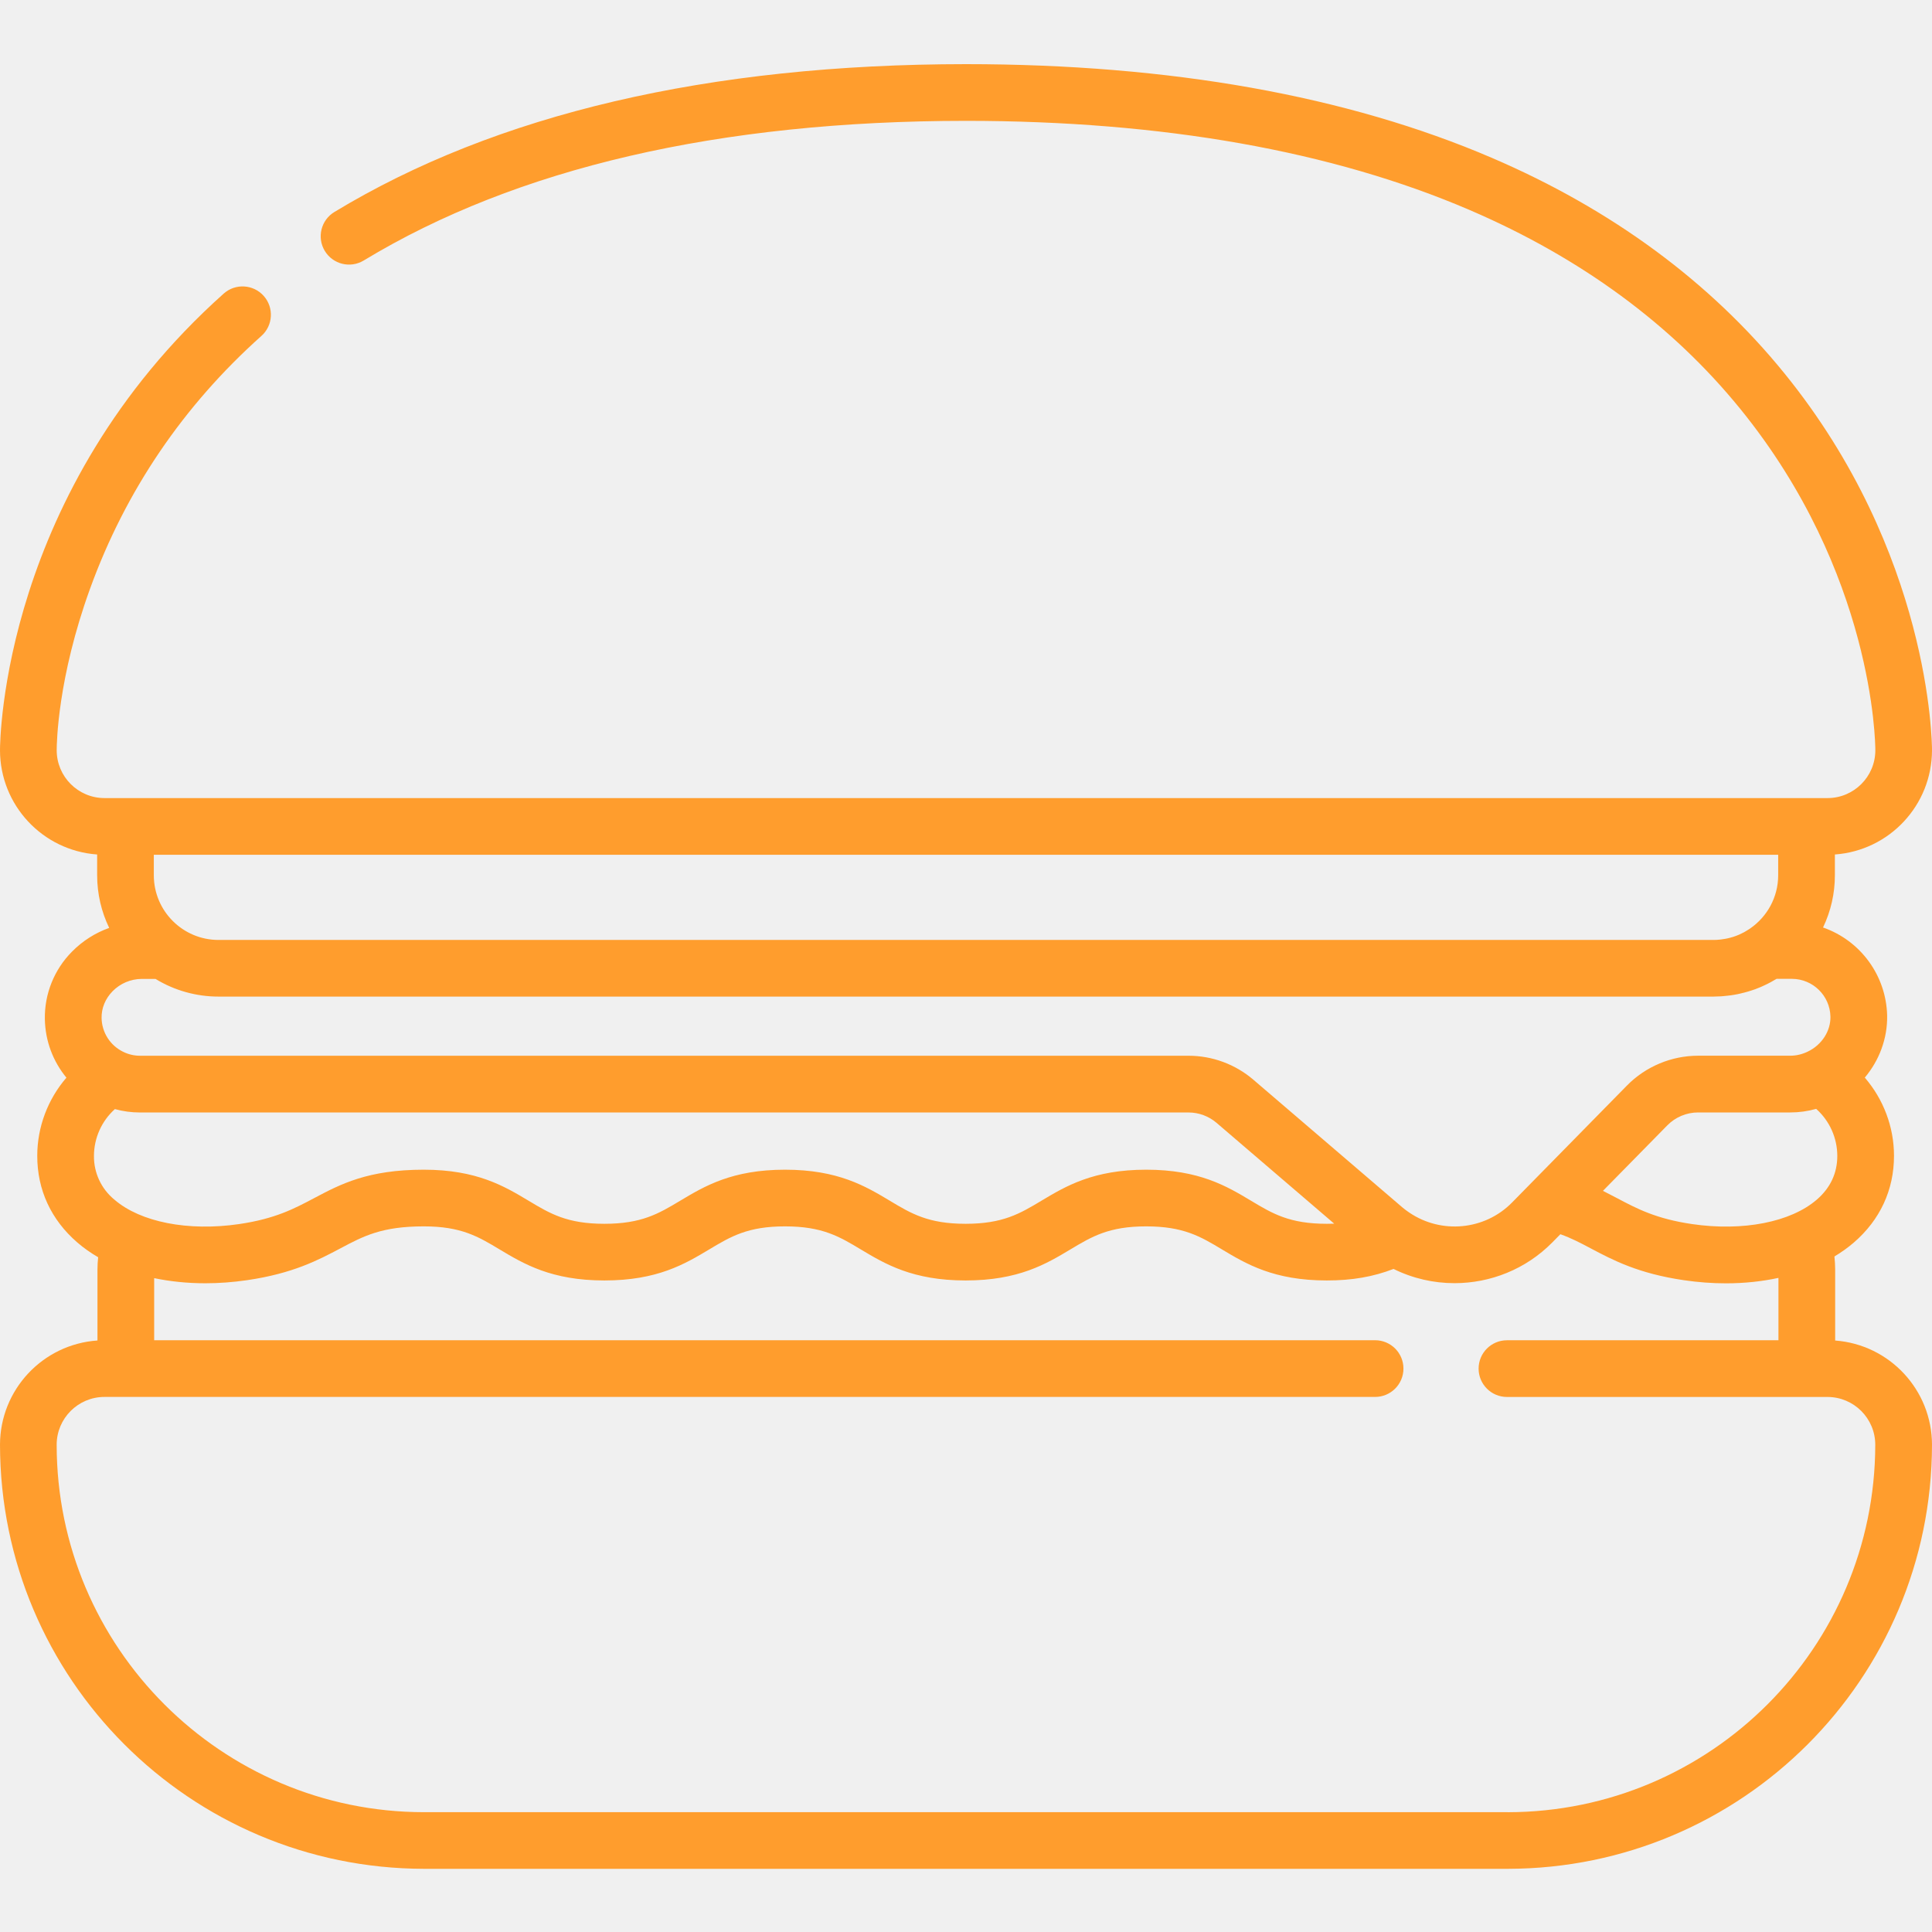
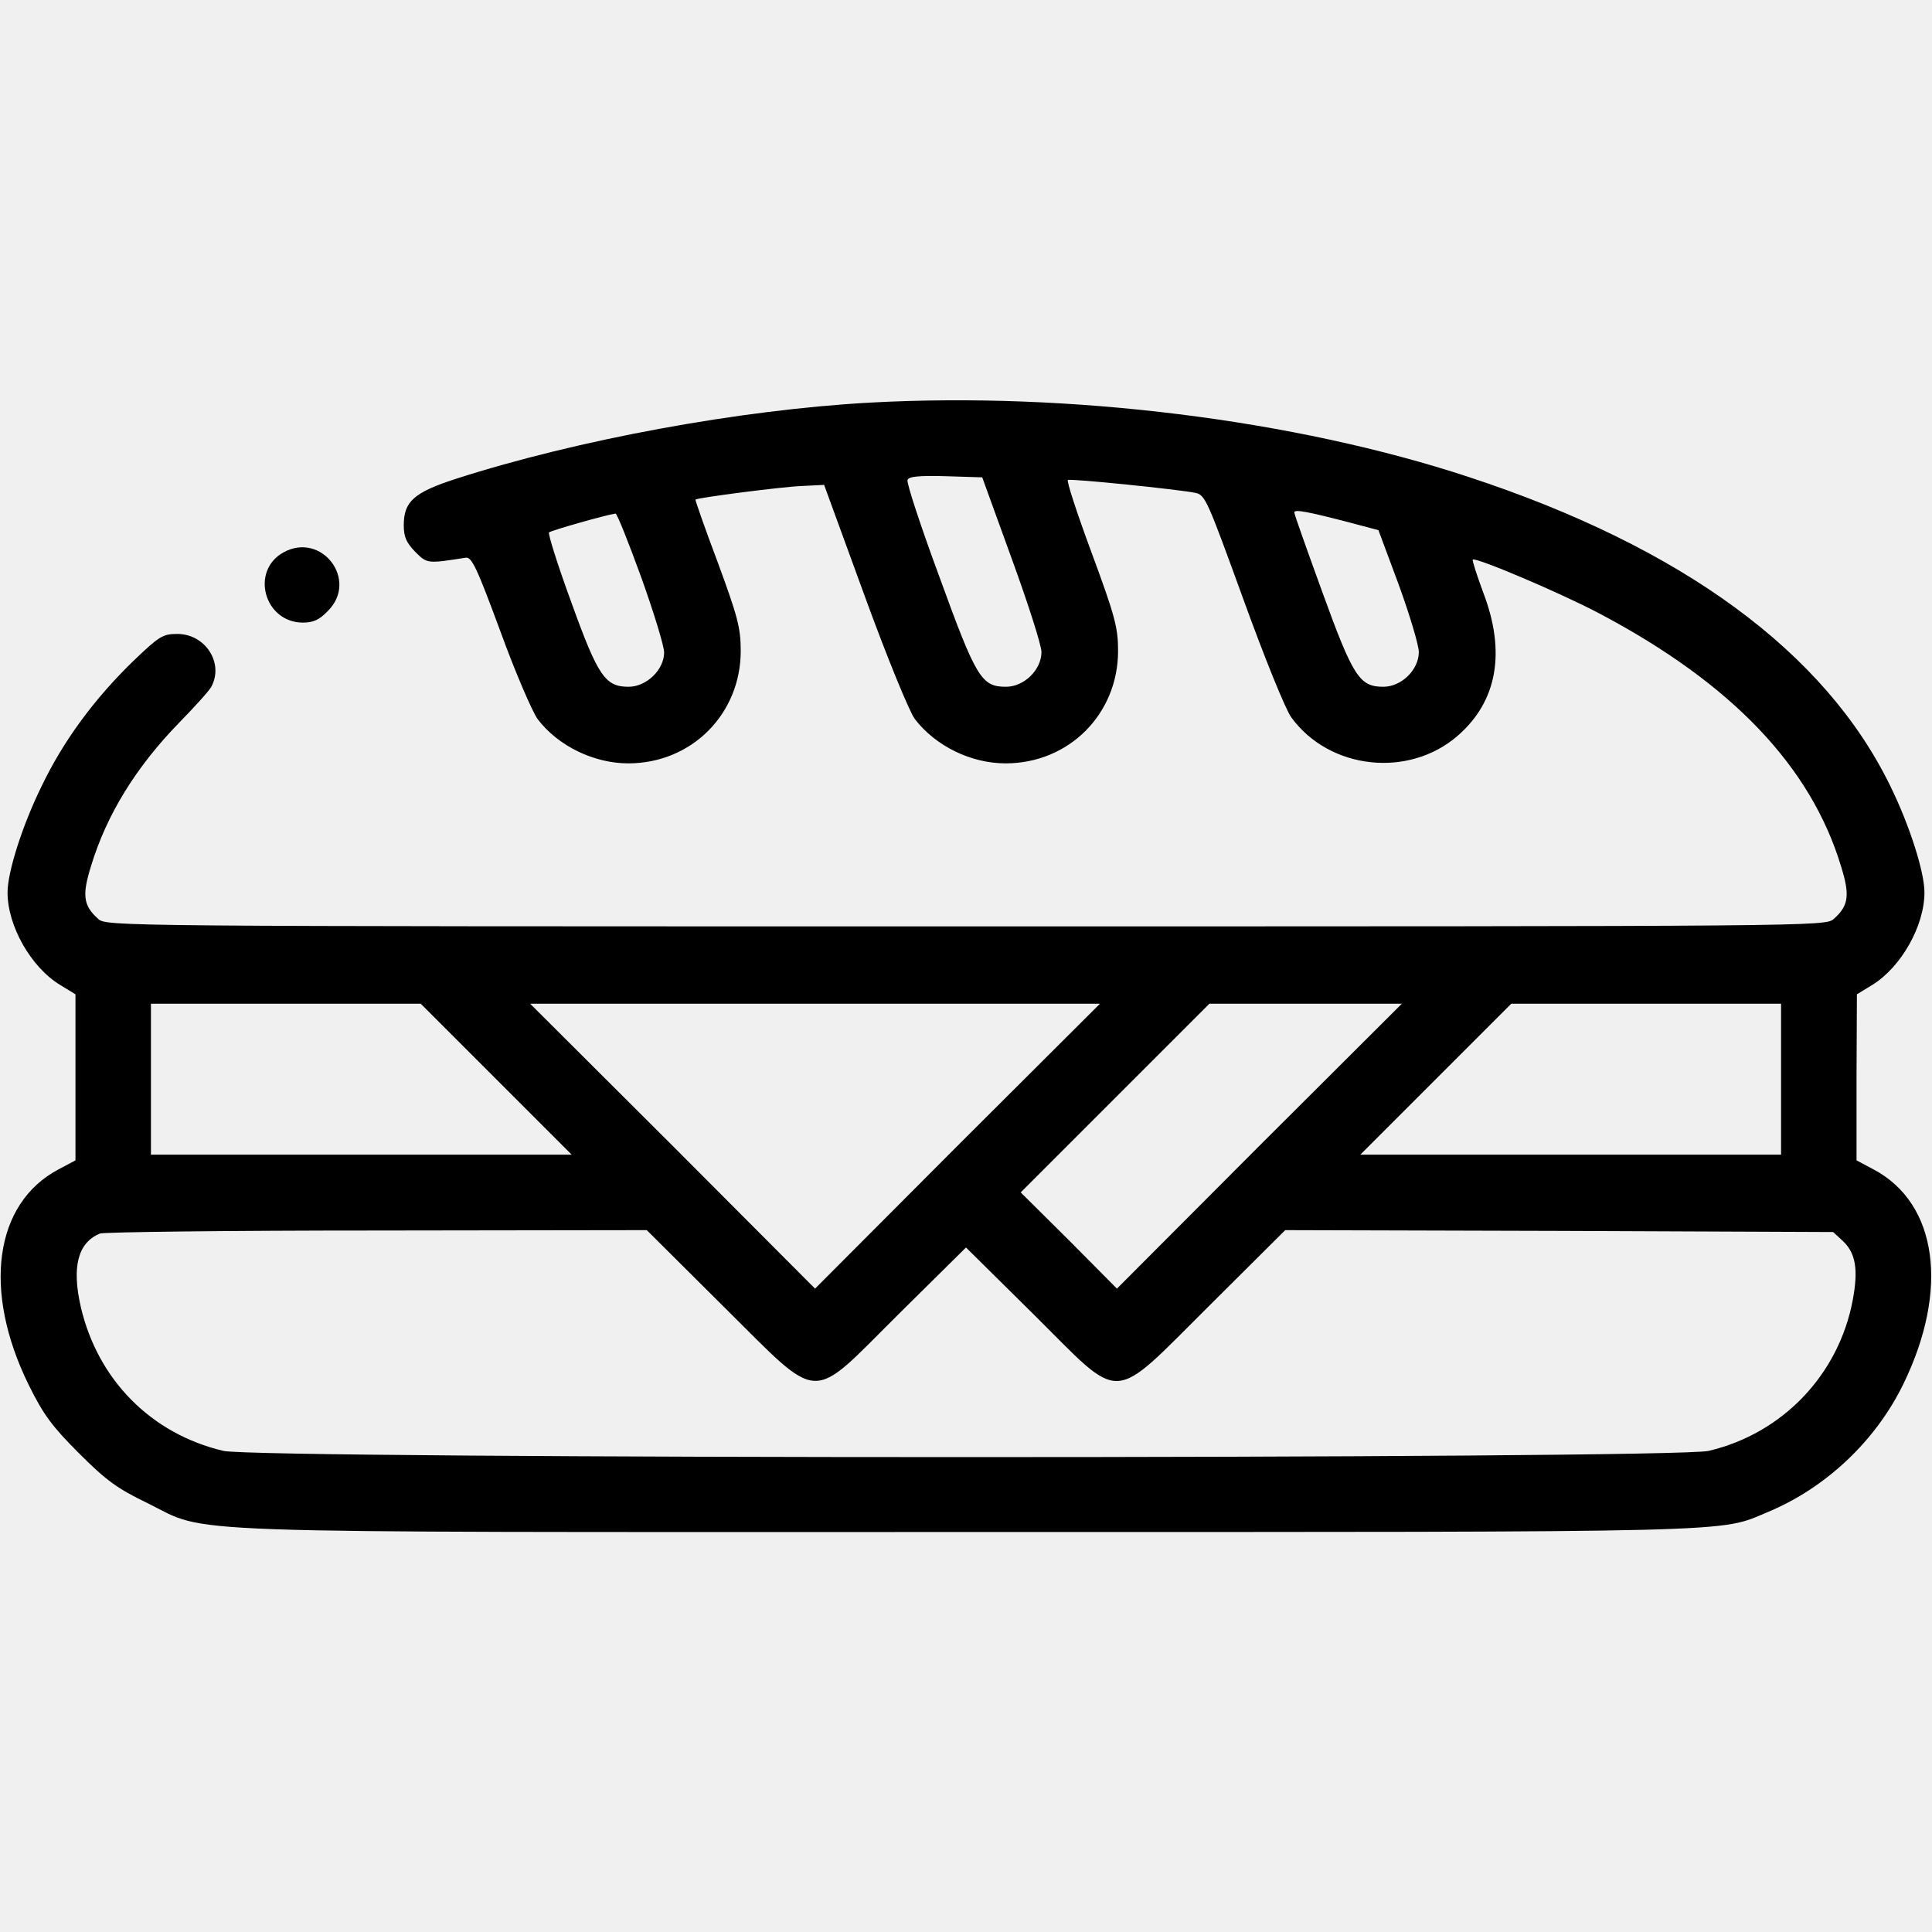
- <svg xmlns="http://www.w3.org/2000/svg" width="60" height="60" fill="none">
-   <g clip-path="url(#A)">
-     <path d="M56.993 41.631v-2.214c0-.133-.01-.265-.023-.396.218-.131.421-.276.605-.435.815-.705 1.245-1.636 1.245-2.691 0-.903-.333-1.764-.907-2.429.451-.536.707-1.218.694-1.928a2.97 2.97 0 0 0-1.991-2.734 3.74 3.74 0 0 0 .368-1.622v-.645A3.25 3.25 0 0 0 60 23.301c0-.248-.052-6.13-4.59-11.715-2.306-2.839-5.359-5.087-9.075-6.682C41.841 2.974 36.345 1.994 30 1.992c-7.992.003-14.592 1.548-19.616 4.592a.88.88 0 1 0 .912 1.506C16.041 5.215 22.334 3.755 30 3.753c6.105.002 11.367.933 15.641 2.769 3.451 1.482 6.278 3.559 8.403 6.174 4.148 5.106 4.196 10.383 4.196 10.605 0 .819-.666 1.484-1.484 1.484H3.245c-.818 0-1.484-.666-1.484-1.484 0-.221.029-2.241 1.035-5.017 1.101-3.038 2.892-5.68 5.323-7.852a.88.88 0 1 0-1.173-1.313C.079 15.255 0 22.975 0 23.301a3.25 3.25 0 0 0 3.017 3.236v.645c0 .585.135 1.14.374 1.635a3.06 3.06 0 0 0-1.153.735 2.9 2.9 0 0 0-.845 2.099c.012.679.255 1.314.67 1.817-.574.665-.906 1.526-.906 2.428-.001 1.056.429 1.986 1.245 2.691.195.169.412.321.646.458a3.74 3.74 0 0 0-.021.373v2.212A3.25 3.25 0 0 0 0 44.866a13.19 13.19 0 0 0 13.172 13.172h33.656A13.19 13.19 0 0 0 60 44.866a3.25 3.25 0 0 0-3.007-3.235h0zm-.57-4.376c-.809.7-2.293.991-3.873.76-1.118-.164-1.707-.475-2.33-.805l-.439-.227 2-2.035c.249-.254.597-.4.953-.4h2.864a2.96 2.96 0 0 0 .805-.111 1.96 1.96 0 0 1 .656 1.46c0 .536-.214.993-.636 1.358h0zM4.778 26.546h50.445v.636c0 .683-.344 1.288-.867 1.65-.015.011-.03.02-.045.03a1.97 1.97 0 0 1-.115.07l-.04.023a2.09 2.09 0 0 1-.153.074 1.95 1.95 0 0 1-.187.069c-.007.002-.014.004-.021.006-.051.016-.103.029-.155.04l-.049.01c-.045.008-.091.016-.137.021l-.052.006c-.062.006-.124.01-.187.01H6.785a2.01 2.01 0 0 1-2.008-2.008v-.636zm-1.283 4.239a1.28 1.28 0 0 1 .906-.384h.428a3.75 3.75 0 0 0 1.957.549h46.428a3.89 3.89 0 0 0 .233-.008c.025-.001.049-.004.073-.006a3.78 3.78 0 0 0 .162-.017l.079-.01c.069-.01.137-.021.204-.035.028-.006.056-.013.085-.019l.138-.034c.035-.009.07-.019.104-.029s.074-.023.11-.035l.105-.035c.06-.022.12-.046.178-.071.035-.015.07-.032.105-.048s.065-.031.098-.047l.102-.053c.038-.021.077-.043.114-.065.023-.013.046-.025.069-.039h.48a1.2 1.2 0 0 1 1.193 1.17c.009.45-.266.877-.699 1.087h0c-.176.086-.361.13-.548.13h-2.864c-.825 0-1.631.337-2.209.927l-3.568 3.632c-.85.866-2.199.983-3.184.317l-.064-.044a2.4 2.4 0 0 1-.162-.125l-4.623-3.961a3.1 3.1 0 0 0-2.015-.745H4.347a1.18 1.18 0 0 1-.523-.123h0a1.19 1.19 0 0 1-.669-1.047c-.006-.307.115-.602.341-.833h0zm-.577 5.112a1.96 1.96 0 0 1 .65-1.453 2.93 2.93 0 0 0 .779.105H36.91a1.34 1.34 0 0 1 .87.321l3.655 3.132a6.22 6.22 0 0 1-.229.004c-1.159 0-1.685-.315-2.352-.715-.755-.452-1.611-.965-3.257-.965s-2.501.513-3.257.965c-.666.399-1.193.715-2.352.715s-1.686-.315-2.352-.715c-.755-.452-1.611-.965-3.257-.965s-2.502.513-3.257.965c-.667.399-1.193.715-2.352.715s-1.686-.315-2.352-.715c-.755-.452-1.611-.965-3.257-.965-1.739 0-2.587.45-3.407.884-.623.33-1.211.641-2.329.805-1.58.231-3.063-.06-3.872-.759a1.73 1.73 0 0 1-.635-1.359h0zm43.91 20.382H13.172c-6.292 0-11.412-5.12-11.412-11.412 0-.818.666-1.484 1.484-1.484h39.461a.88.88 0 1 0 0-1.761H4.788v-1.928c.5.104 1.033.159 1.587.159.426 0 .863-.032 1.306-.097 1.419-.208 2.205-.624 2.898-.991.716-.38 1.282-.679 2.583-.679 1.159 0 1.686.315 2.352.715.755.452 1.611.965 3.257.965s2.501-.513 3.256-.965c.667-.399 1.193-.715 2.352-.715s1.686.315 2.352.715c.755.452 1.611.965 3.257.965s2.501-.513 3.256-.965c.666-.399 1.193-.715 2.352-.715s1.686.315 2.352.715c.755.452 1.611.965 3.257.965.784 0 1.441-.114 2.073-.358.596.295 1.244.442 1.893.442 1.108 0 2.214-.428 3.042-1.27l.246-.25c.331.117.62.268.938.437.694.367 1.479.783 2.898.991.443.065.881.097 1.306.097.569 0 1.117-.058 1.63-.169v1.937h-8.431a.88.88 0 1 0 0 1.761h9.954c.819 0 1.484.666 1.484 1.484a11.43 11.43 0 0 1-11.412 11.412h0z" fill="#ff9d2d" />
+ <svg xmlns="http://www.w3.org/2000/svg" version="1.0" width="512pt" height="512pt" viewBox="0 0 512 512" preserveAspectRatio="xMidYMid meet">
+   <g transform="translate(0,512) scale(0.1,-0.1)" fill="#000000" stroke="none">
+     <path d="M2305 4053 c-343 -19 -774 -98 -1097 -202 -111 -36 -138 -60 -138 -123 0 -31 7 -46 30 -70 32 -32 32 -32 134 -16 16 3 30 -27 92 -195 40 -110 85 -214 99 -233 54 -71 149 -117 240 -117 168 0 298 131 298 298 0 61 -8 91 -61 235 -34 90 -60 165 -59 166 5 5 229 34 281 36 l60 3 107 -293 c60 -165 119 -308 133 -327 55 -72 149 -118 241 -118 168 0 298 131 298 298 0 62 -8 92 -70 260 -39 105 -67 191 -63 193 10 4 293 -25 337 -34 27 -5 32 -18 128 -282 55 -152 112 -293 127 -313 101 -139 312 -162 442 -48 104 91 127 221 67 378 -17 46 -30 86 -28 88 8 7 234 -89 336 -143 350 -185 560 -405 640 -670 24 -77 20 -104 -19 -139 -22 -20 -36 -20 -2300 -20 -2264 0 -2278 0 -2300 20 -39 35 -43 62 -19 139 41 136 119 263 234 381 41 42 80 85 85 95 34 63 -16 140 -90 140 -39 0 -48 -6 -117 -72 -103 -100 -185 -211 -243 -332 -51 -104 -90 -227 -90 -281 0 -89 62 -198 139 -245 l41 -25 0 -220 0 -220 -45 -24 c-170 -90 -202 -321 -79 -571 39 -79 62 -110 133 -181 72 -72 102 -94 181 -132 169 -83 10 -77 2170 -77 2083 0 1994 -2 2125 53 154 64 286 189 359 339 122 250 91 479 -79 569 l-45 24 0 220 1 220 41 25 c76 47 138 156 138 245 0 54 -39 177 -90 281 -173 356 -552 634 -1118 820 -461 152 -1059 226 -1587 197z m376 -413 c43 -118 79 -230 79 -248 0 -47 -46 -92 -94 -92 -65 0 -79 23 -176 290 -50 135 -88 251 -85 258 3 9 29 12 101 10 l97 -3 78 -215z m893 96 l79 -21 54 -145 c29 -80 53 -160 53 -178 0 -47 -46 -92 -94 -92 -63 0 -80 26 -161 249 -41 113 -75 208 -75 213 0 9 36 2 144 -26z m-1875 -145 c33 -92 61 -183 61 -200 0 -46 -47 -91 -94 -91 -62 0 -81 27 -152 224 -36 98 -62 181 -59 185 5 5 149 46 176 50 4 1 34 -75 68 -168z m-384 -1331 l200 -200 -558 0 -557 0 0 200 0 200 358 0 357 0 200 -200z m1222 -177 l-377 -378 -377 378 -378 377 755 0 755 0 -378 -377z m800 0 l-377 -378 -127 128 -128 127 250 250 250 250 255 0 255 0 -378 -377z m1383 177 l0 -200 -557 0 -558 0 200 200 200 200 357 0 358 0 0 -200z m-2805 -600 c266 -263 226 -261 466 -23 l179 177 179 -177 c240 -238 200 -241 466 23 l201 200 726 -2 726 -3 26 -24 c34 -32 41 -76 26 -156 -37 -198 -186 -354 -382 -400 -95 -22 -3841 -22 -3936 0 -191 45 -333 188 -378 382 -24 105 -8 170 51 194 11 4 342 8 734 8 l715 1 201 -200z" />
+     <path d="M751 3656 c-88 -49 -51 -185 51 -186 28 0 44 7 67 31 82 82 -17 211 -118 155z" />
  </g>
-   <defs>
-     <clipPath id="A">
-       <path fill="#fff" d="M0 0h60v60H0z" />
-     </clipPath>
-   </defs>
</svg>
